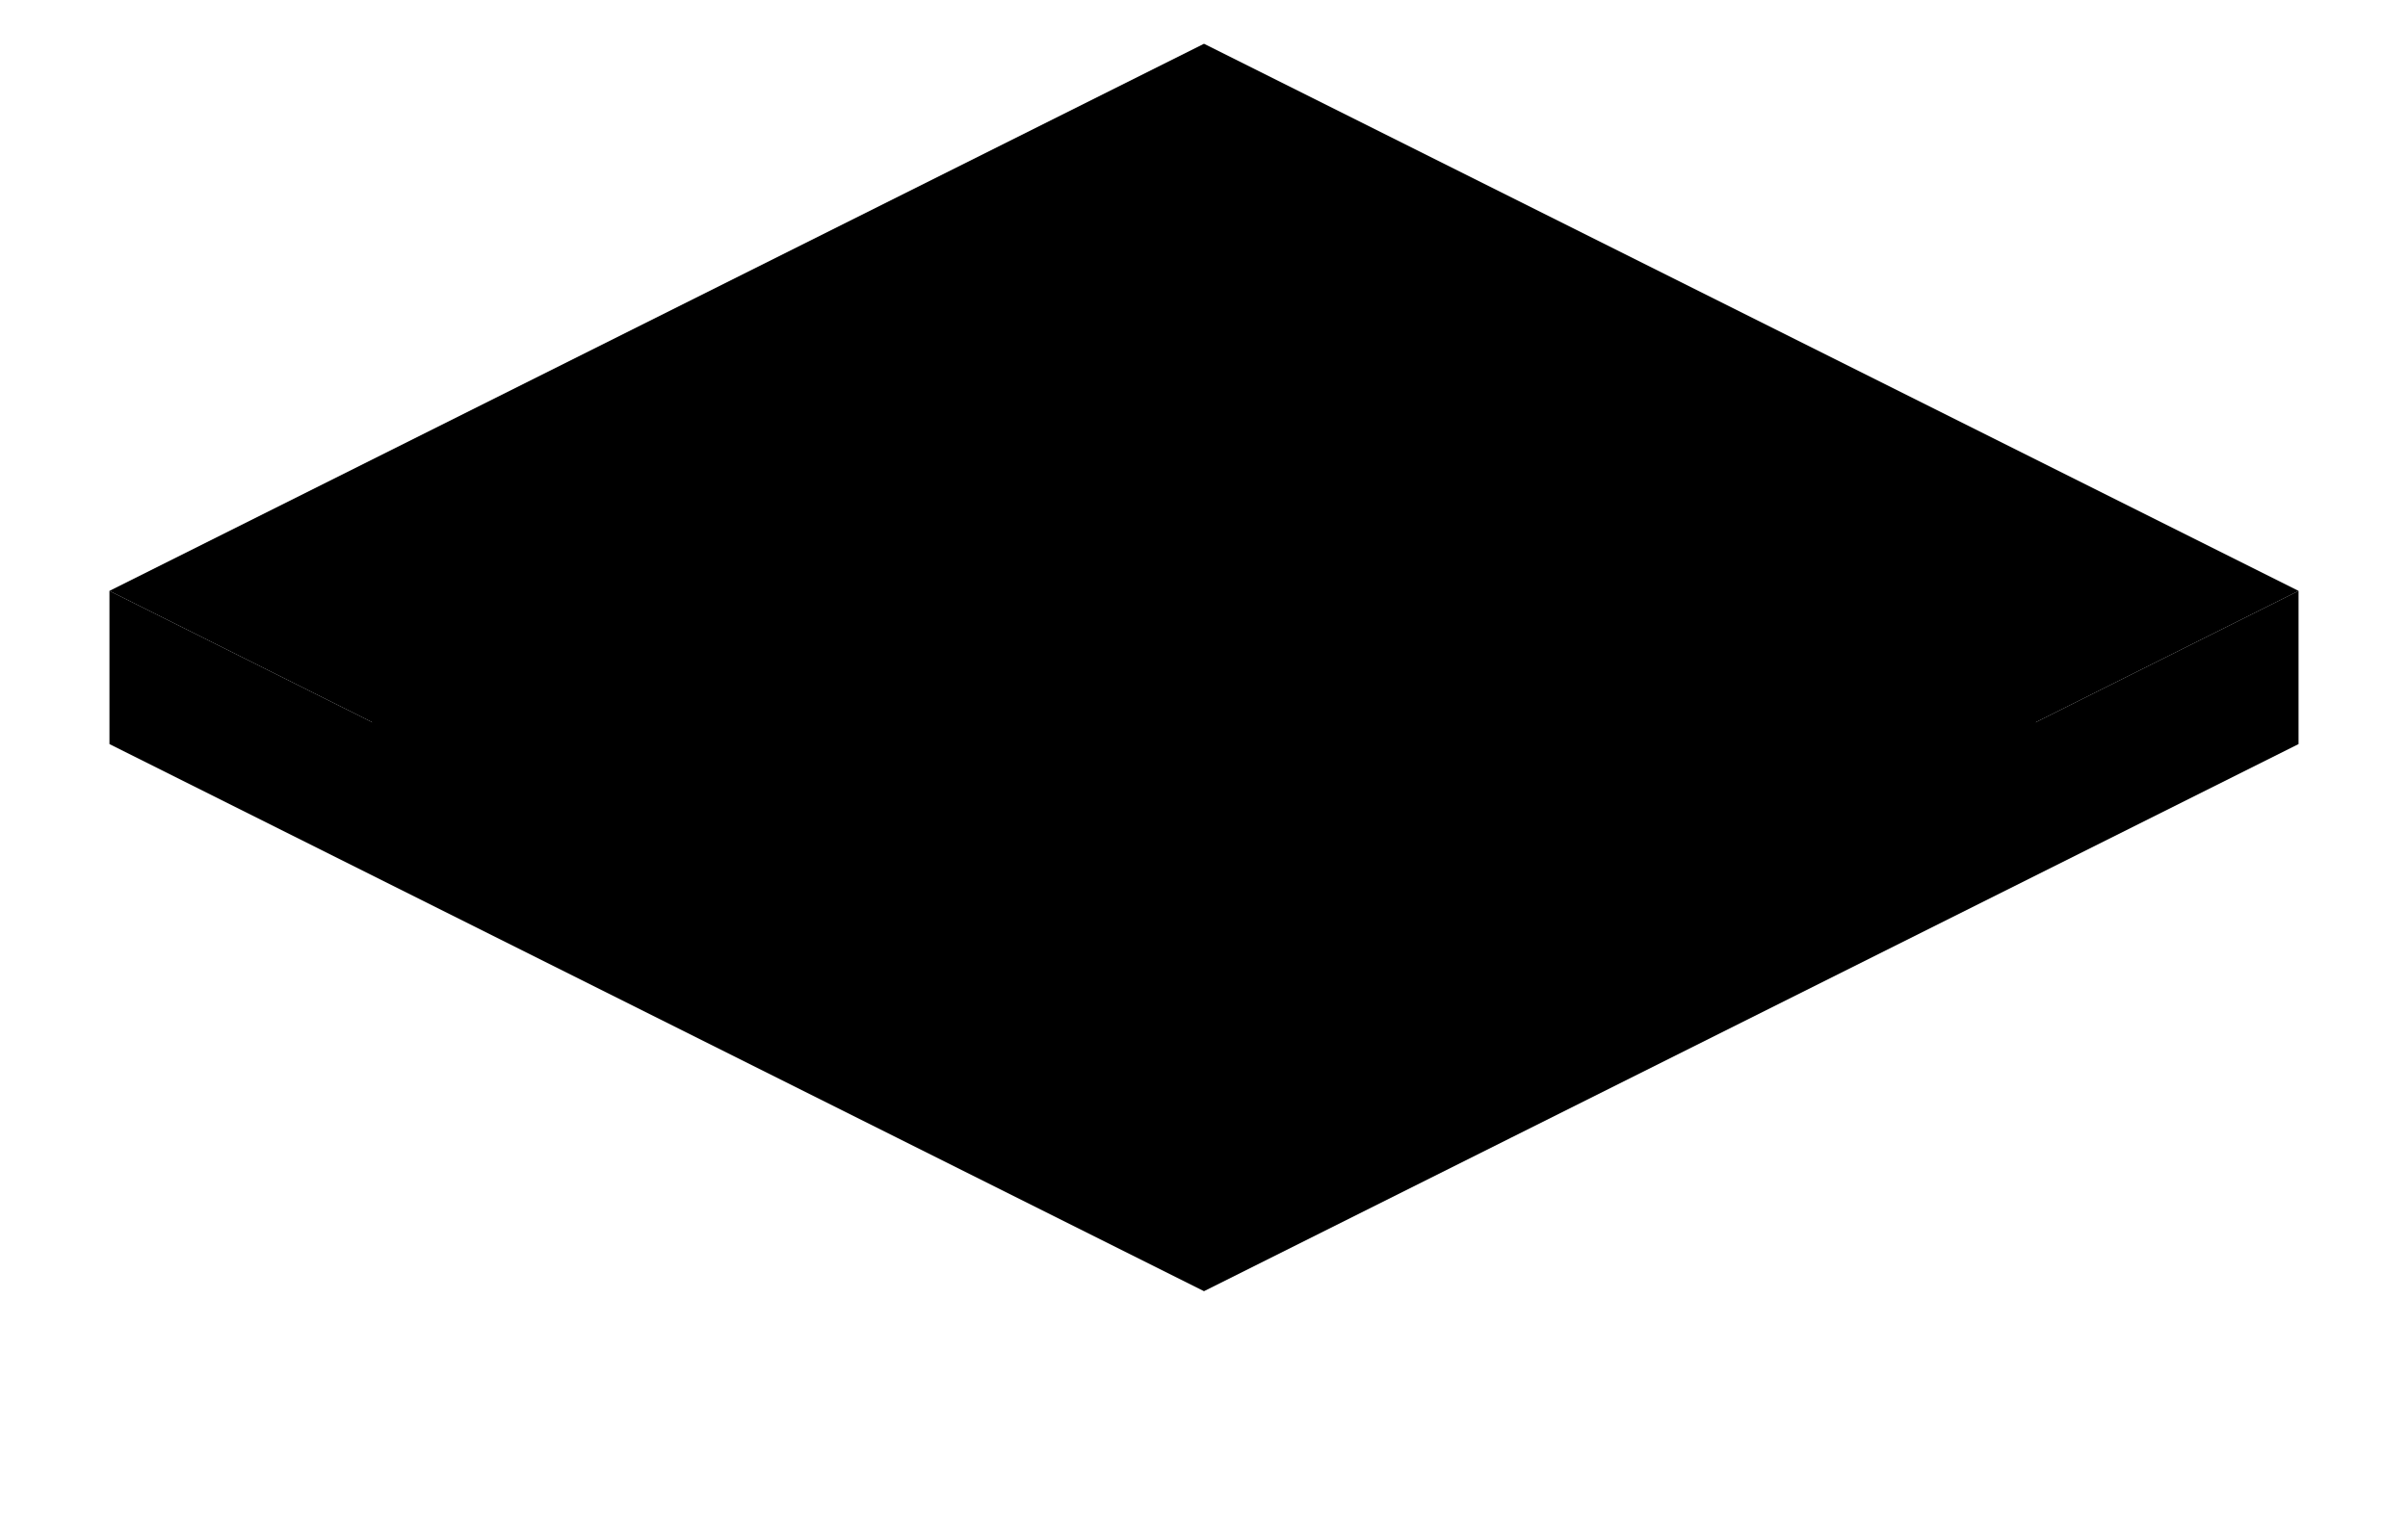
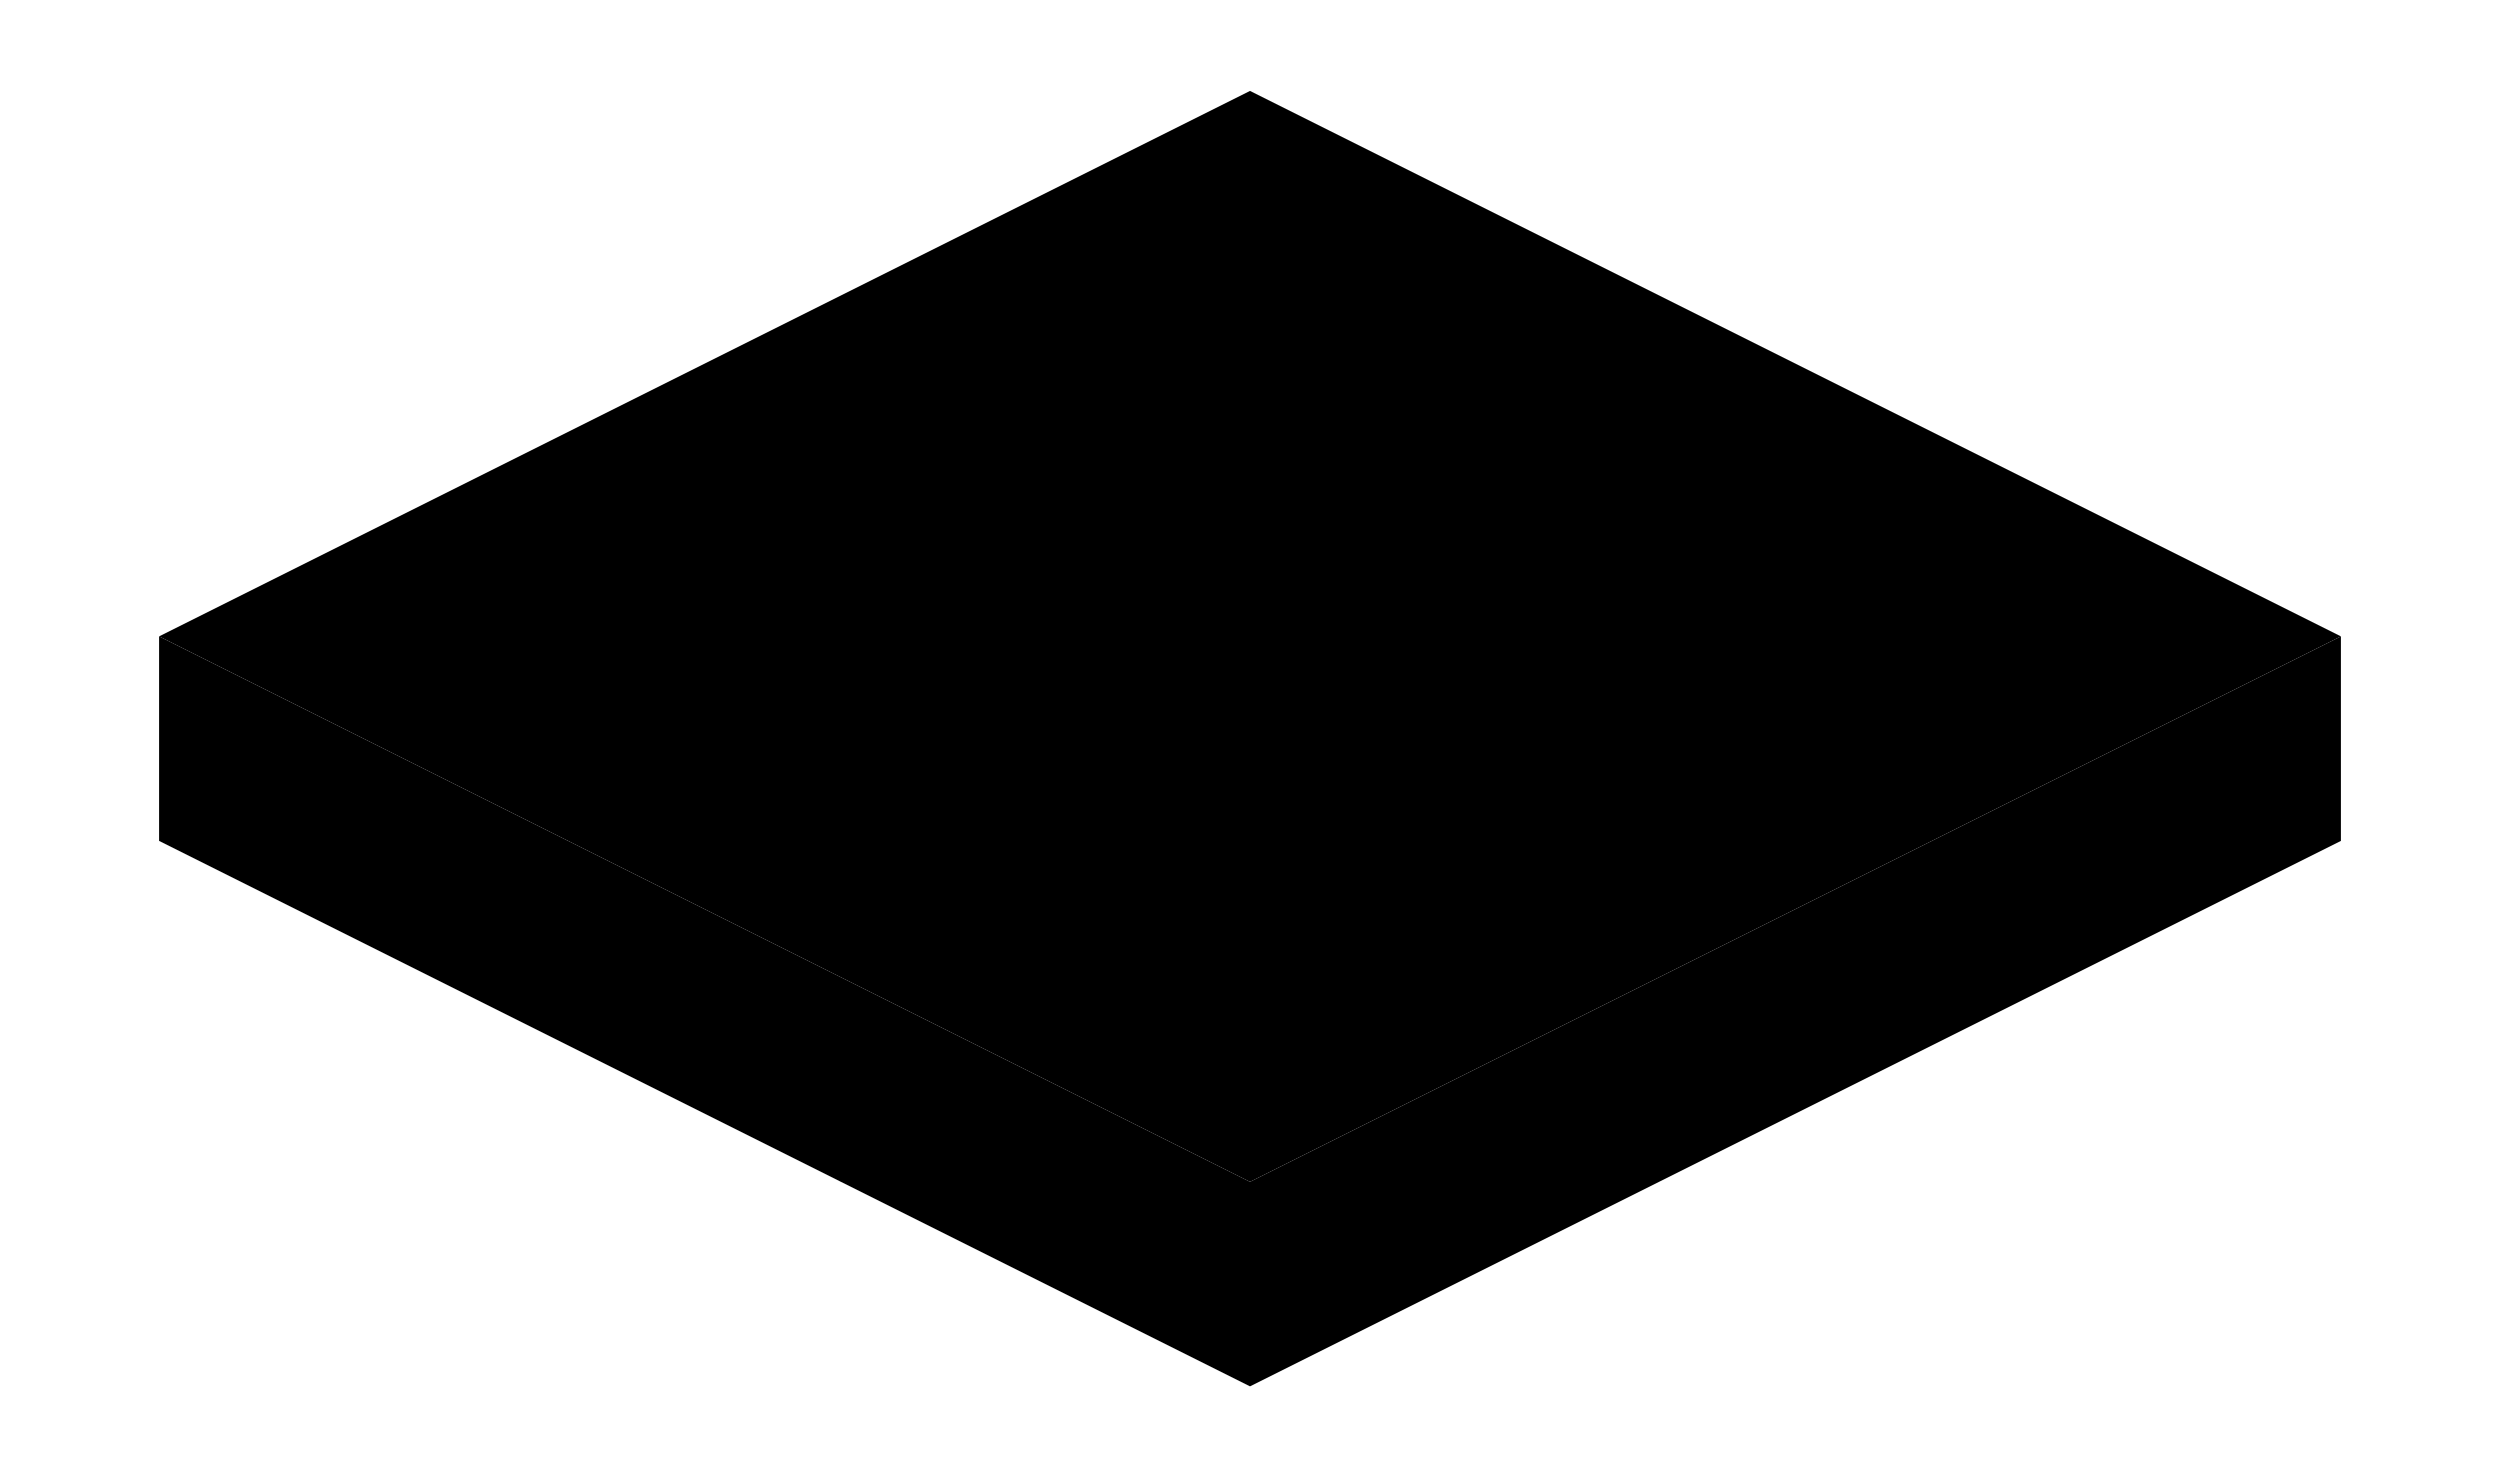
- <svg xmlns="http://www.w3.org/2000/svg" width="440" height="280" viewBox="0 0 220 140">
-   <polygon points="110,4 210,54 110,104 10,54" fill="{{edge}}" />
-   <polygon points="10,54 110,104 110,118 10,68" fill="{{side}}" />
-   <polygon points="210,54 110,104 110,118 210,68" fill="{{side}}" />
-   <polygon points="110,20 186,58 110,96 34,58" fill="{{top}}" />
-   <polygon points="34,58 110,96 110,108 34,70" fill="{{side}}" />
-   <polygon points="186,58 110,96 110,108 186,70" fill="{{edge}}" />
+ <svg xmlns="http://www.w3.org/2000/svg" width="440" height="260" viewBox="0 0 220 130">
+   <polygon points="110,8 206,56 110,104 14,56" fill="{{edge}}" />
+   <polygon points="14,56 110,104 110,122 14,74" fill="{{side}}" />
+   <polygon points="206,56 110,104 110,122 206,74" fill="{{side}}" />
+   <polygon points="110,18 190,58 110,98 30,58" fill="{{top}}" />
</svg>
